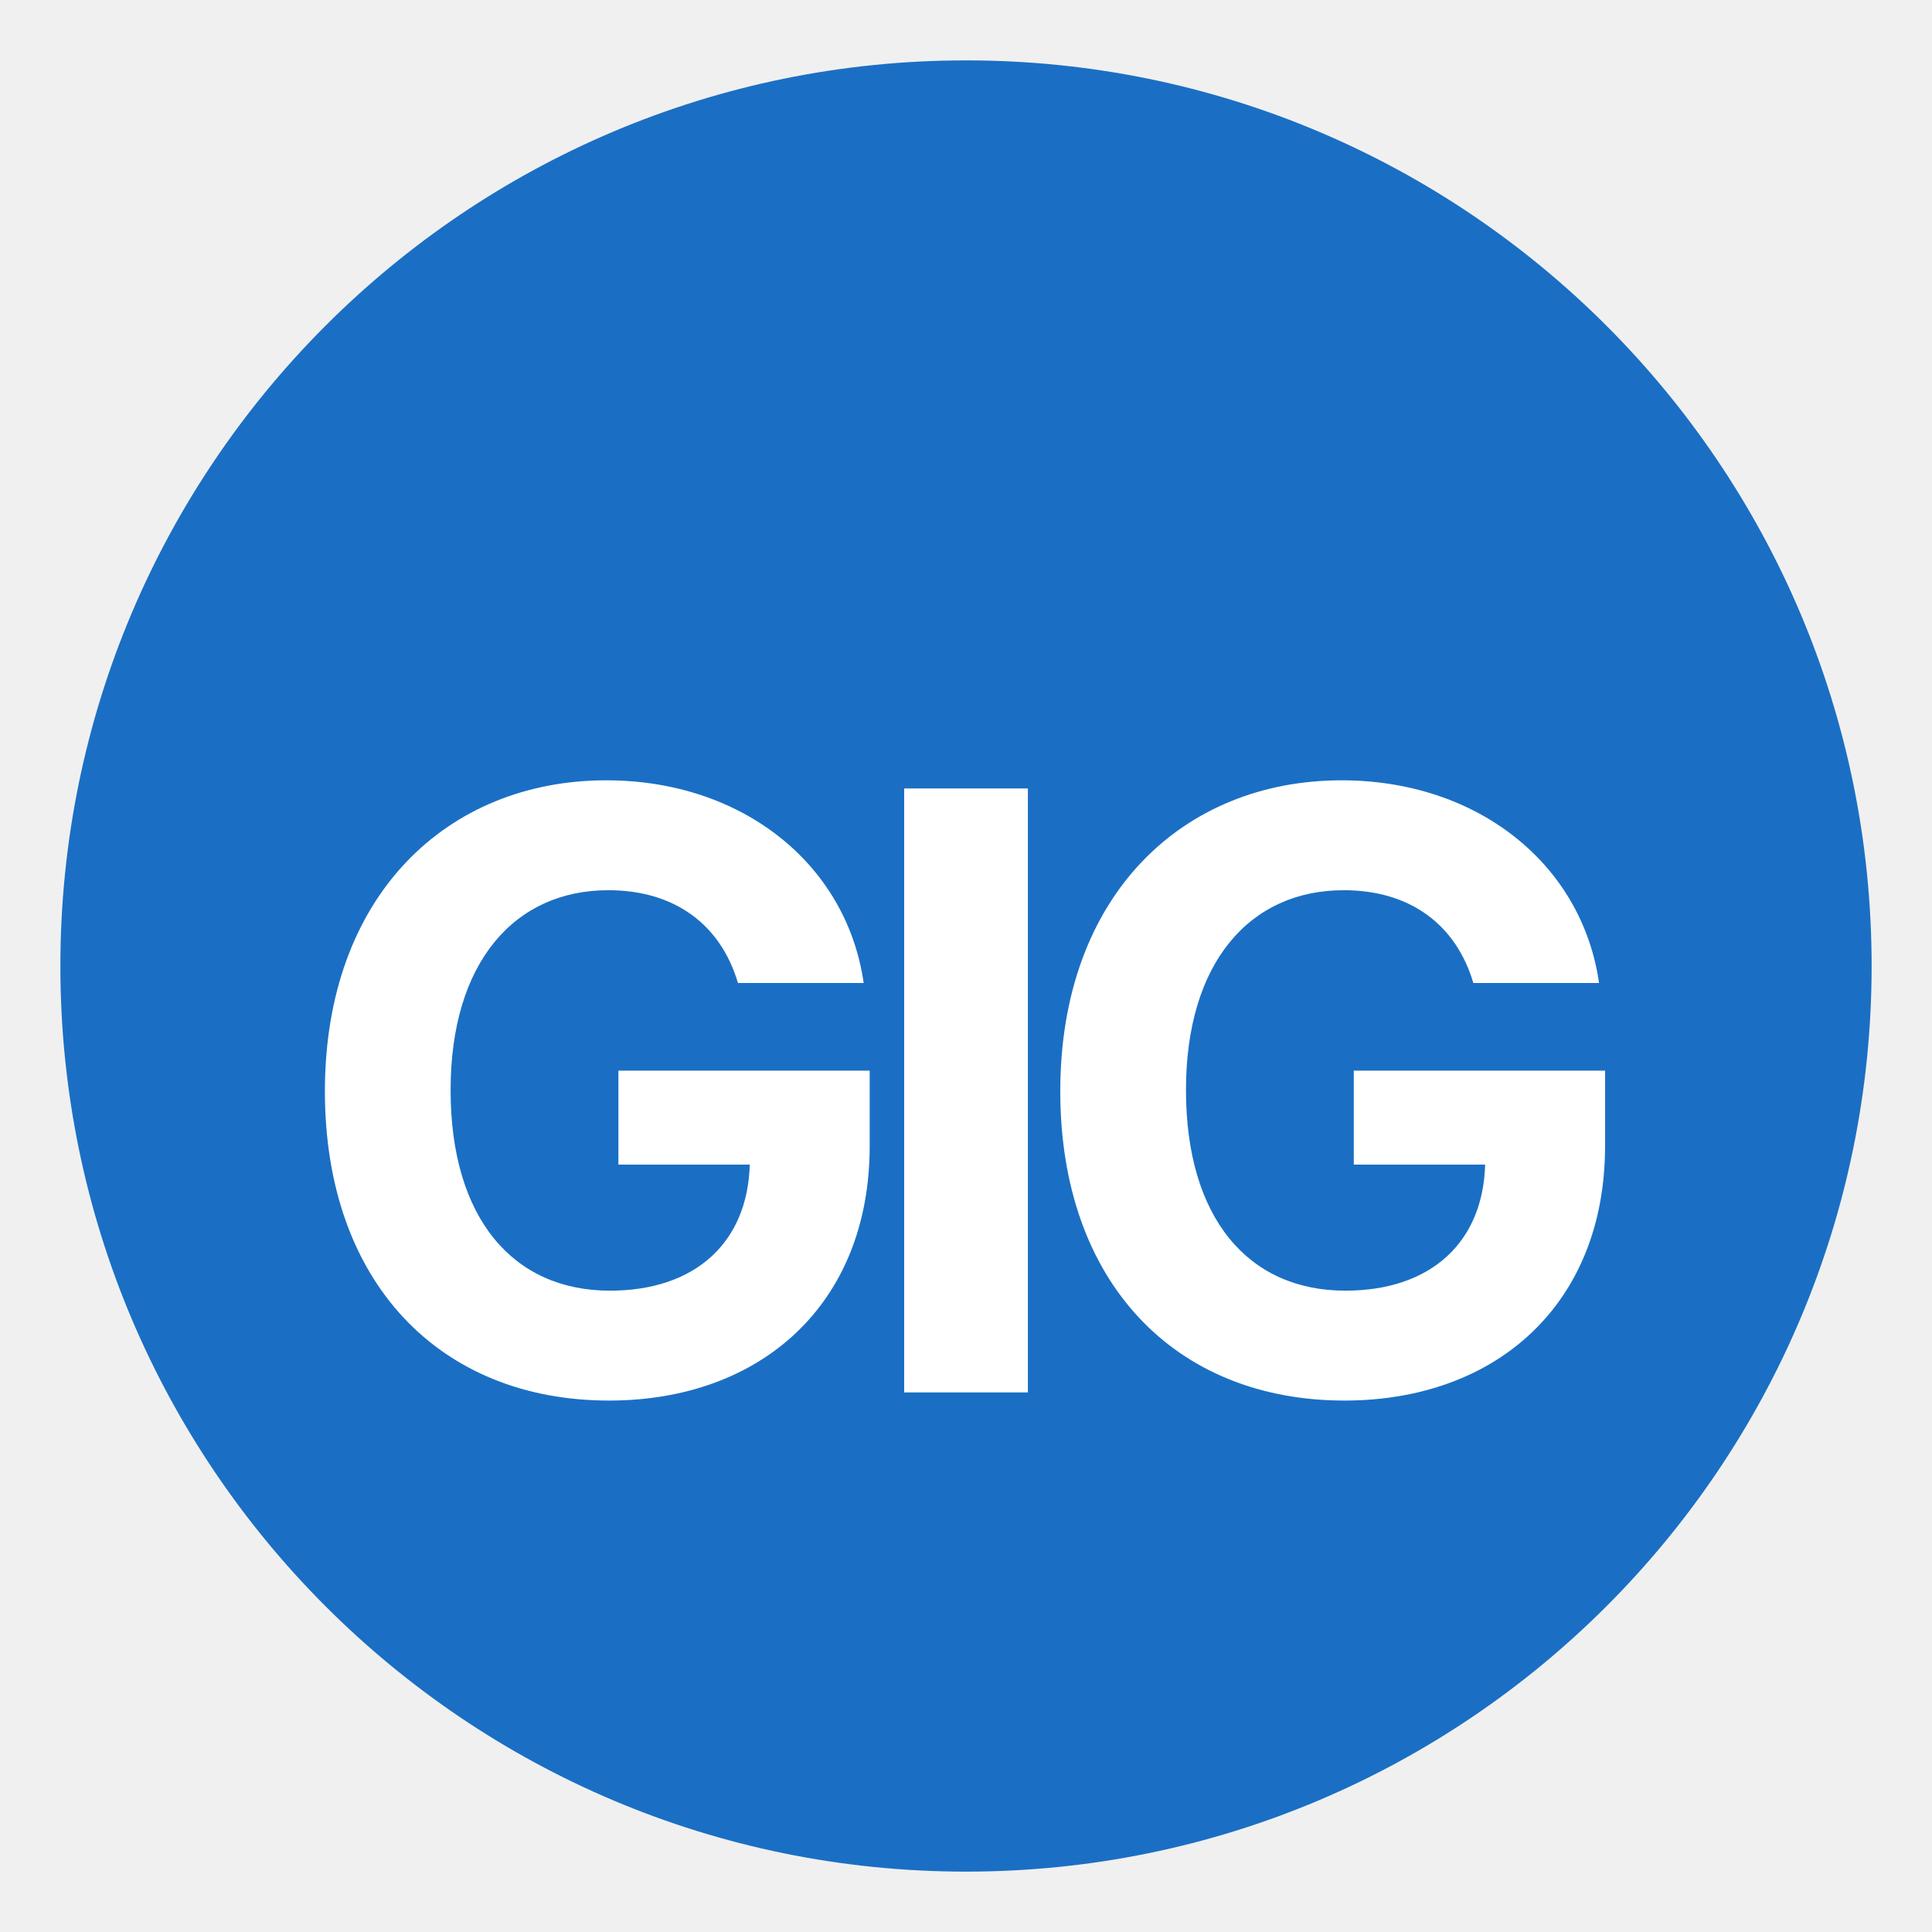
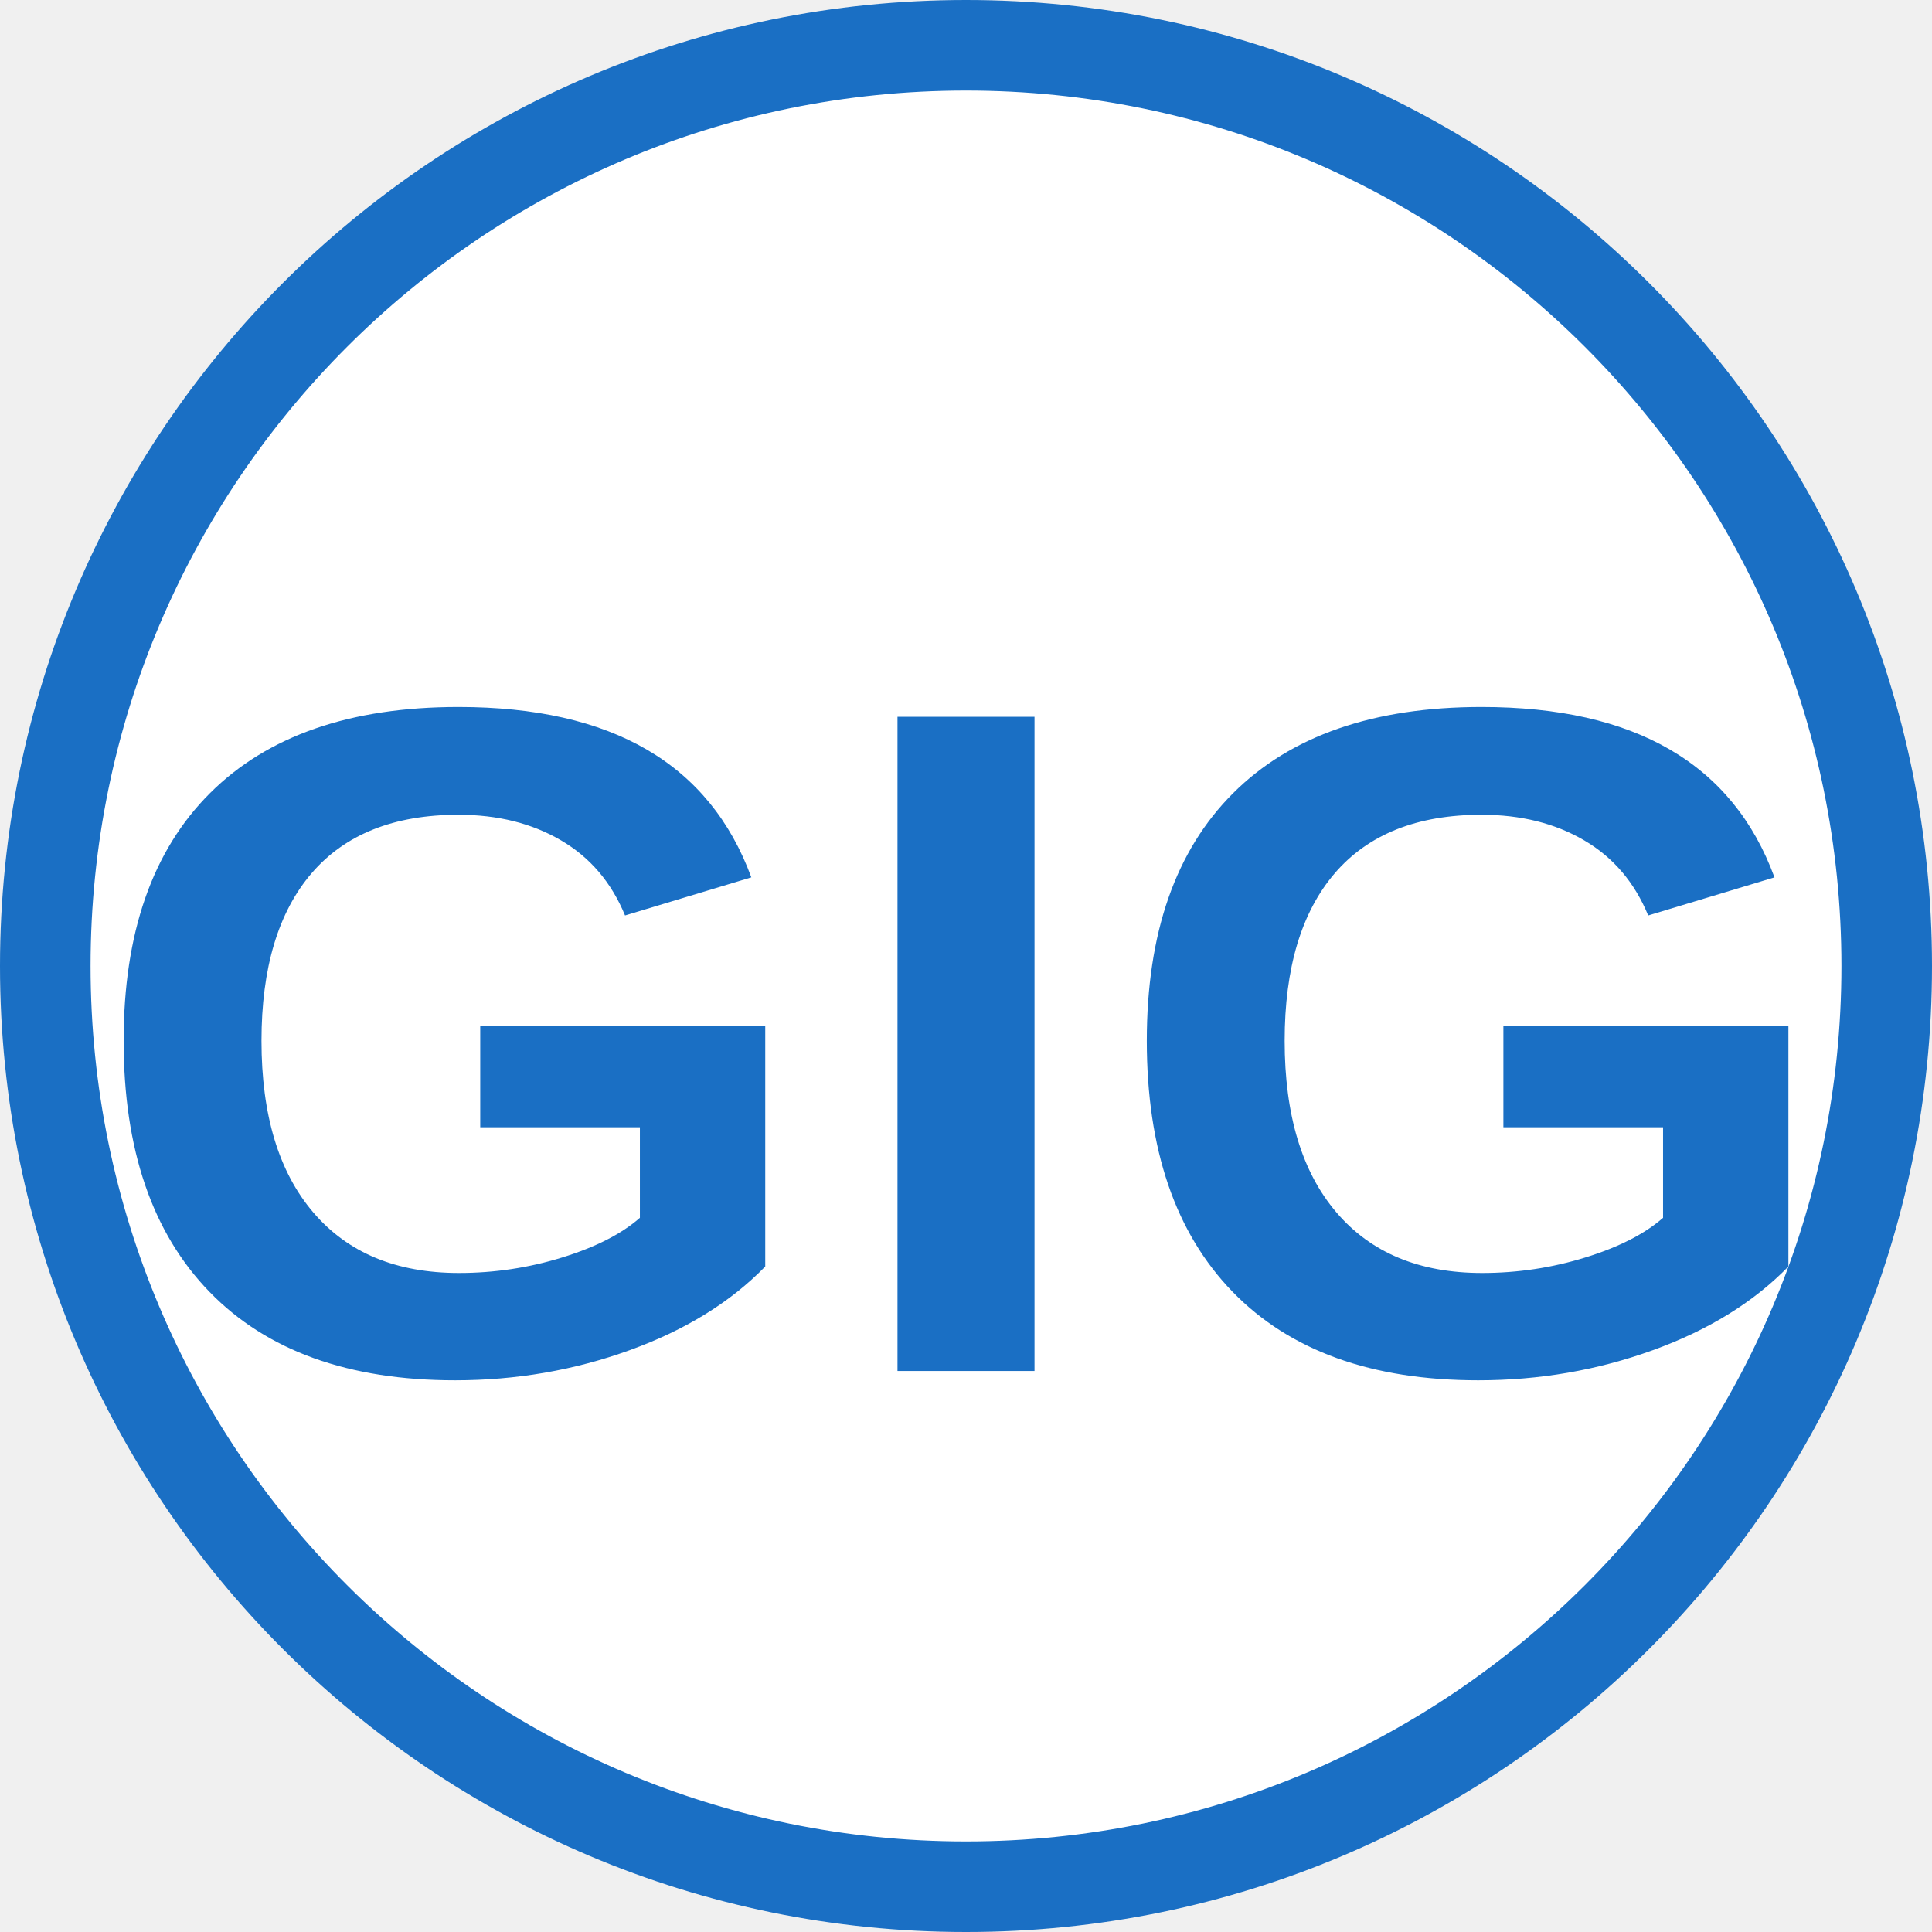
<svg xmlns="http://www.w3.org/2000/svg" viewBox="0 0 256 256">
-   <circle cx="128" cy="128" r="120" fill="#1a6fc4" />
-   <text x="50%" y="56%" text-anchor="middle" dominant-baseline="middle" font-family="'Inter', Arial, sans-serif" font-weight="bold" font-size="110" fill="#fff" letter-spacing="-8">GIG</text>
+   <circle cx="128" cy="128" r="122" fill="#ffffff" stroke="#1a6fc4" stroke-width="12" />
+   <text x="50%" y="57%" text-anchor="middle" dominant-baseline="middle" font-family="'Barlow Condensed', 'Arial Narrow', Arial, sans-serif" font-weight="900" font-size="126" fill="#1a6fc4" letter-spacing="1.28">GIG</text>
</svg>
